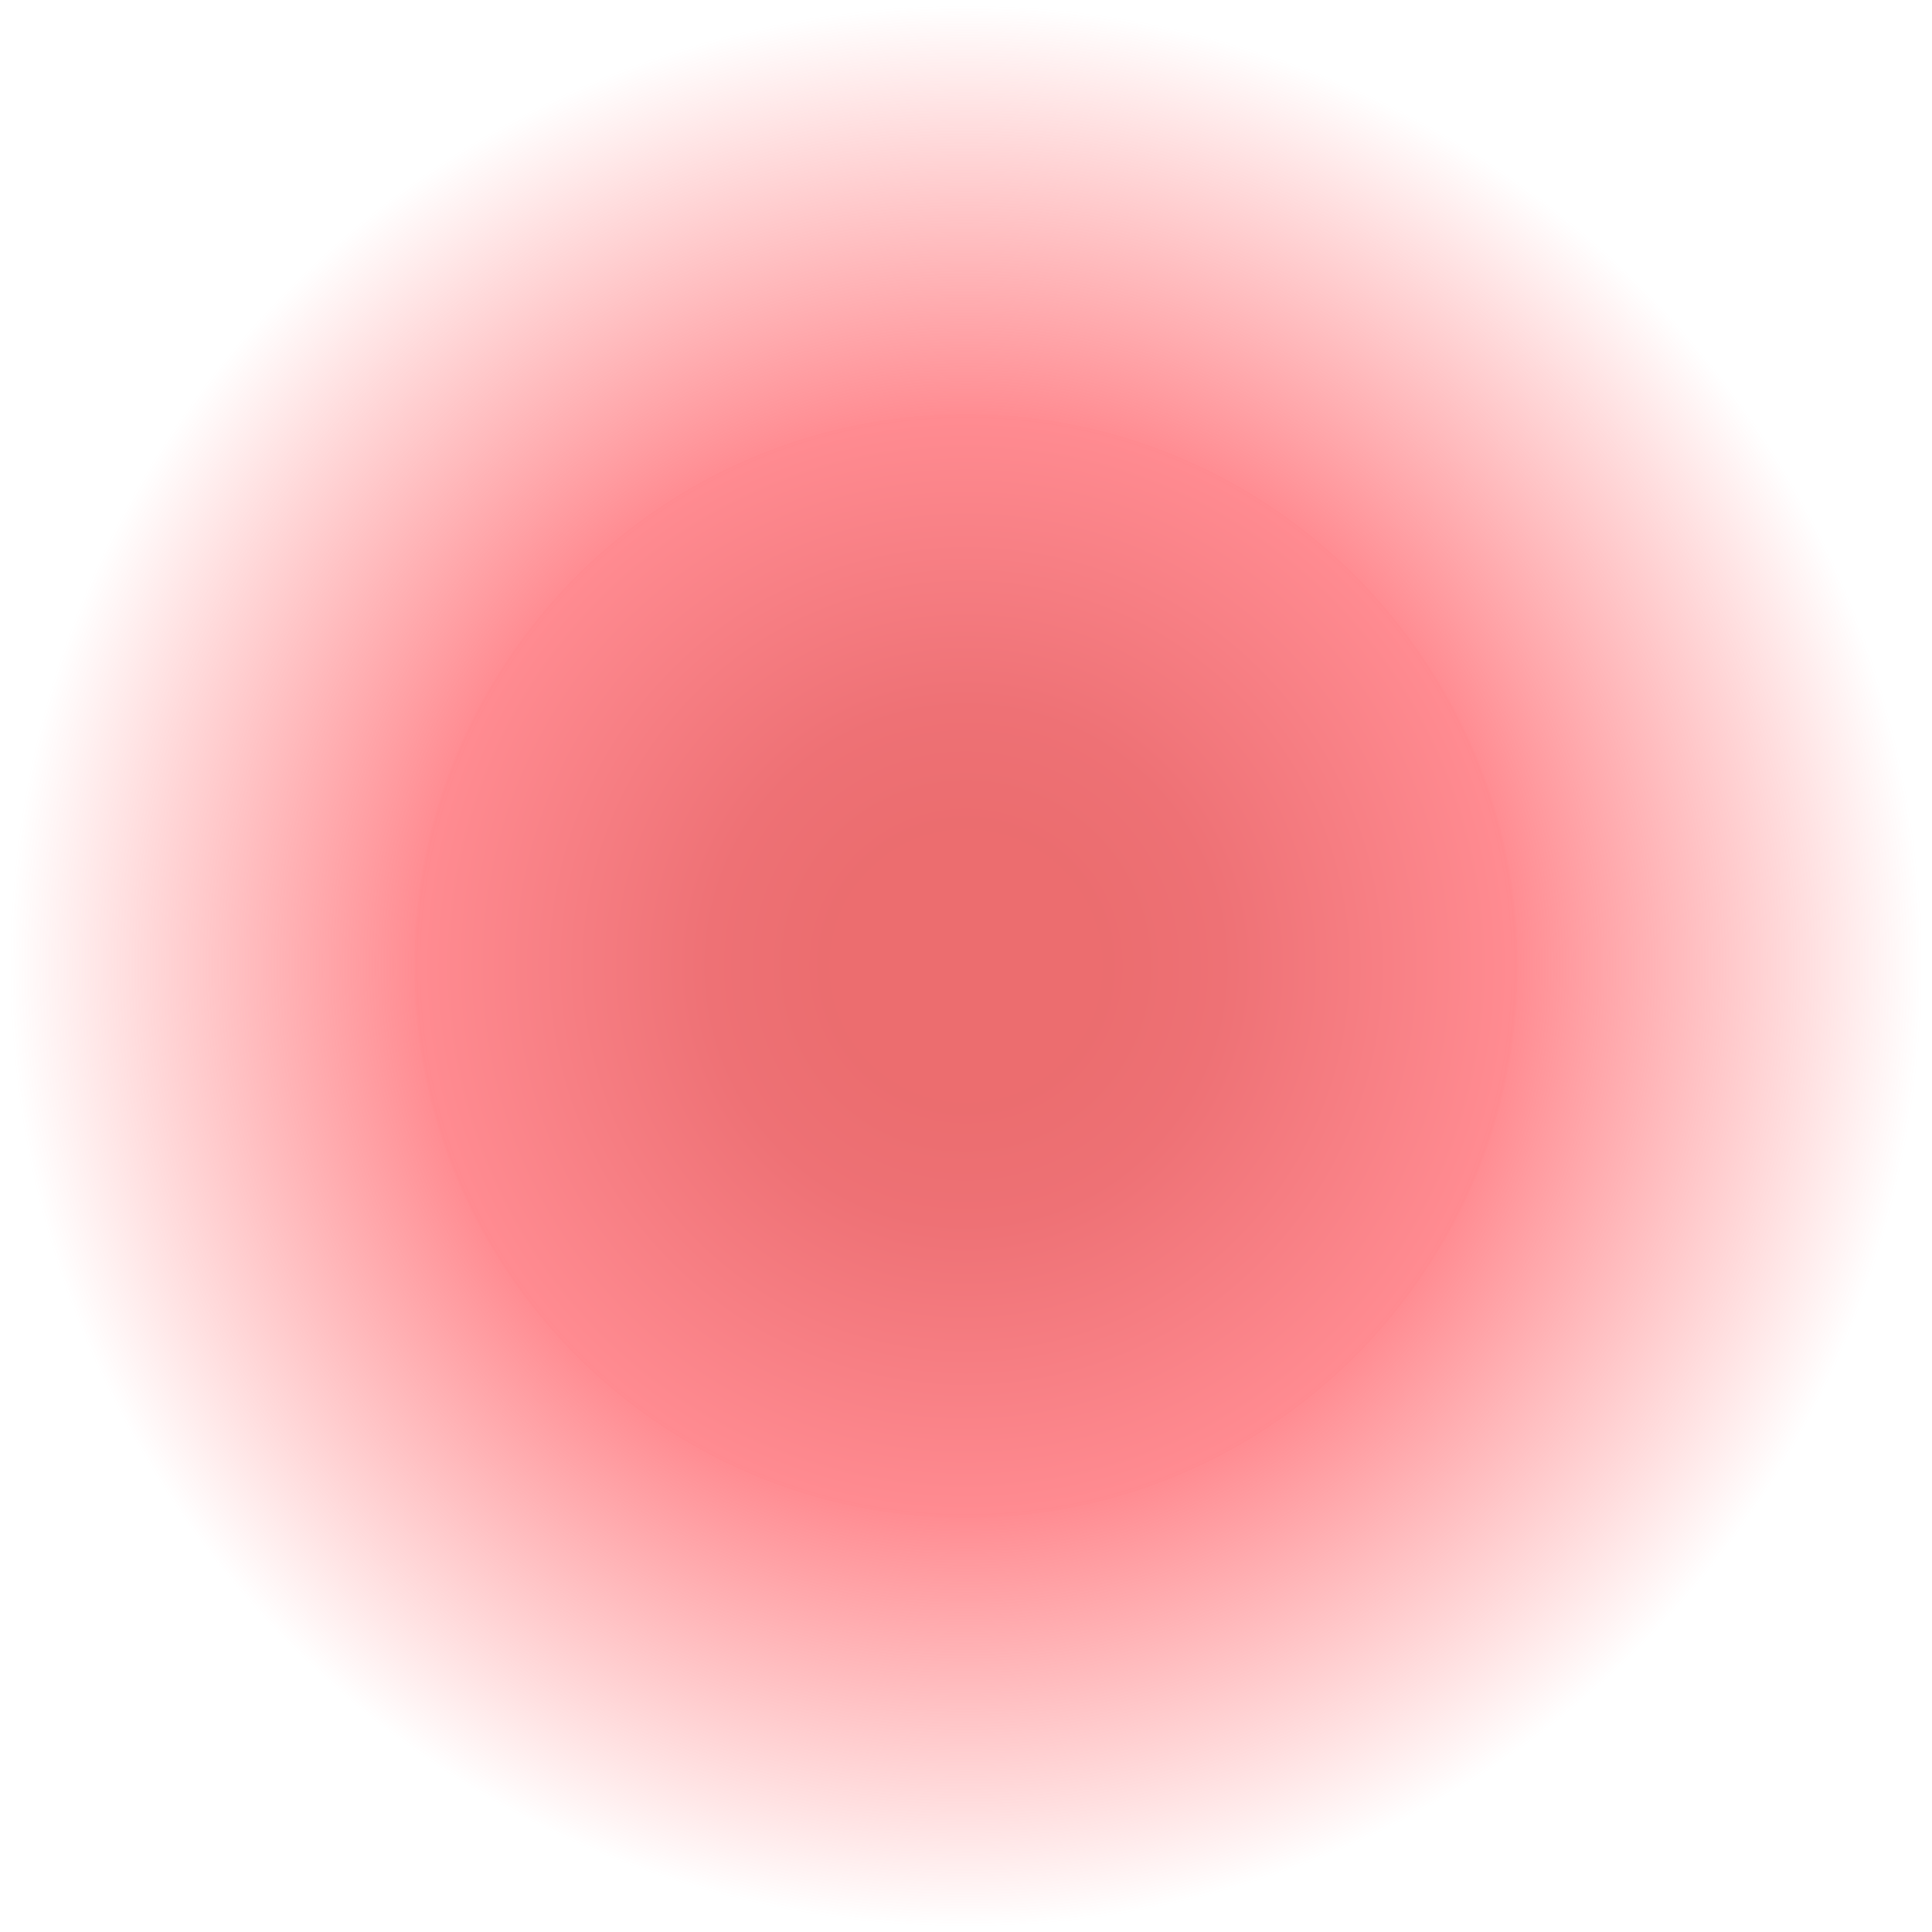
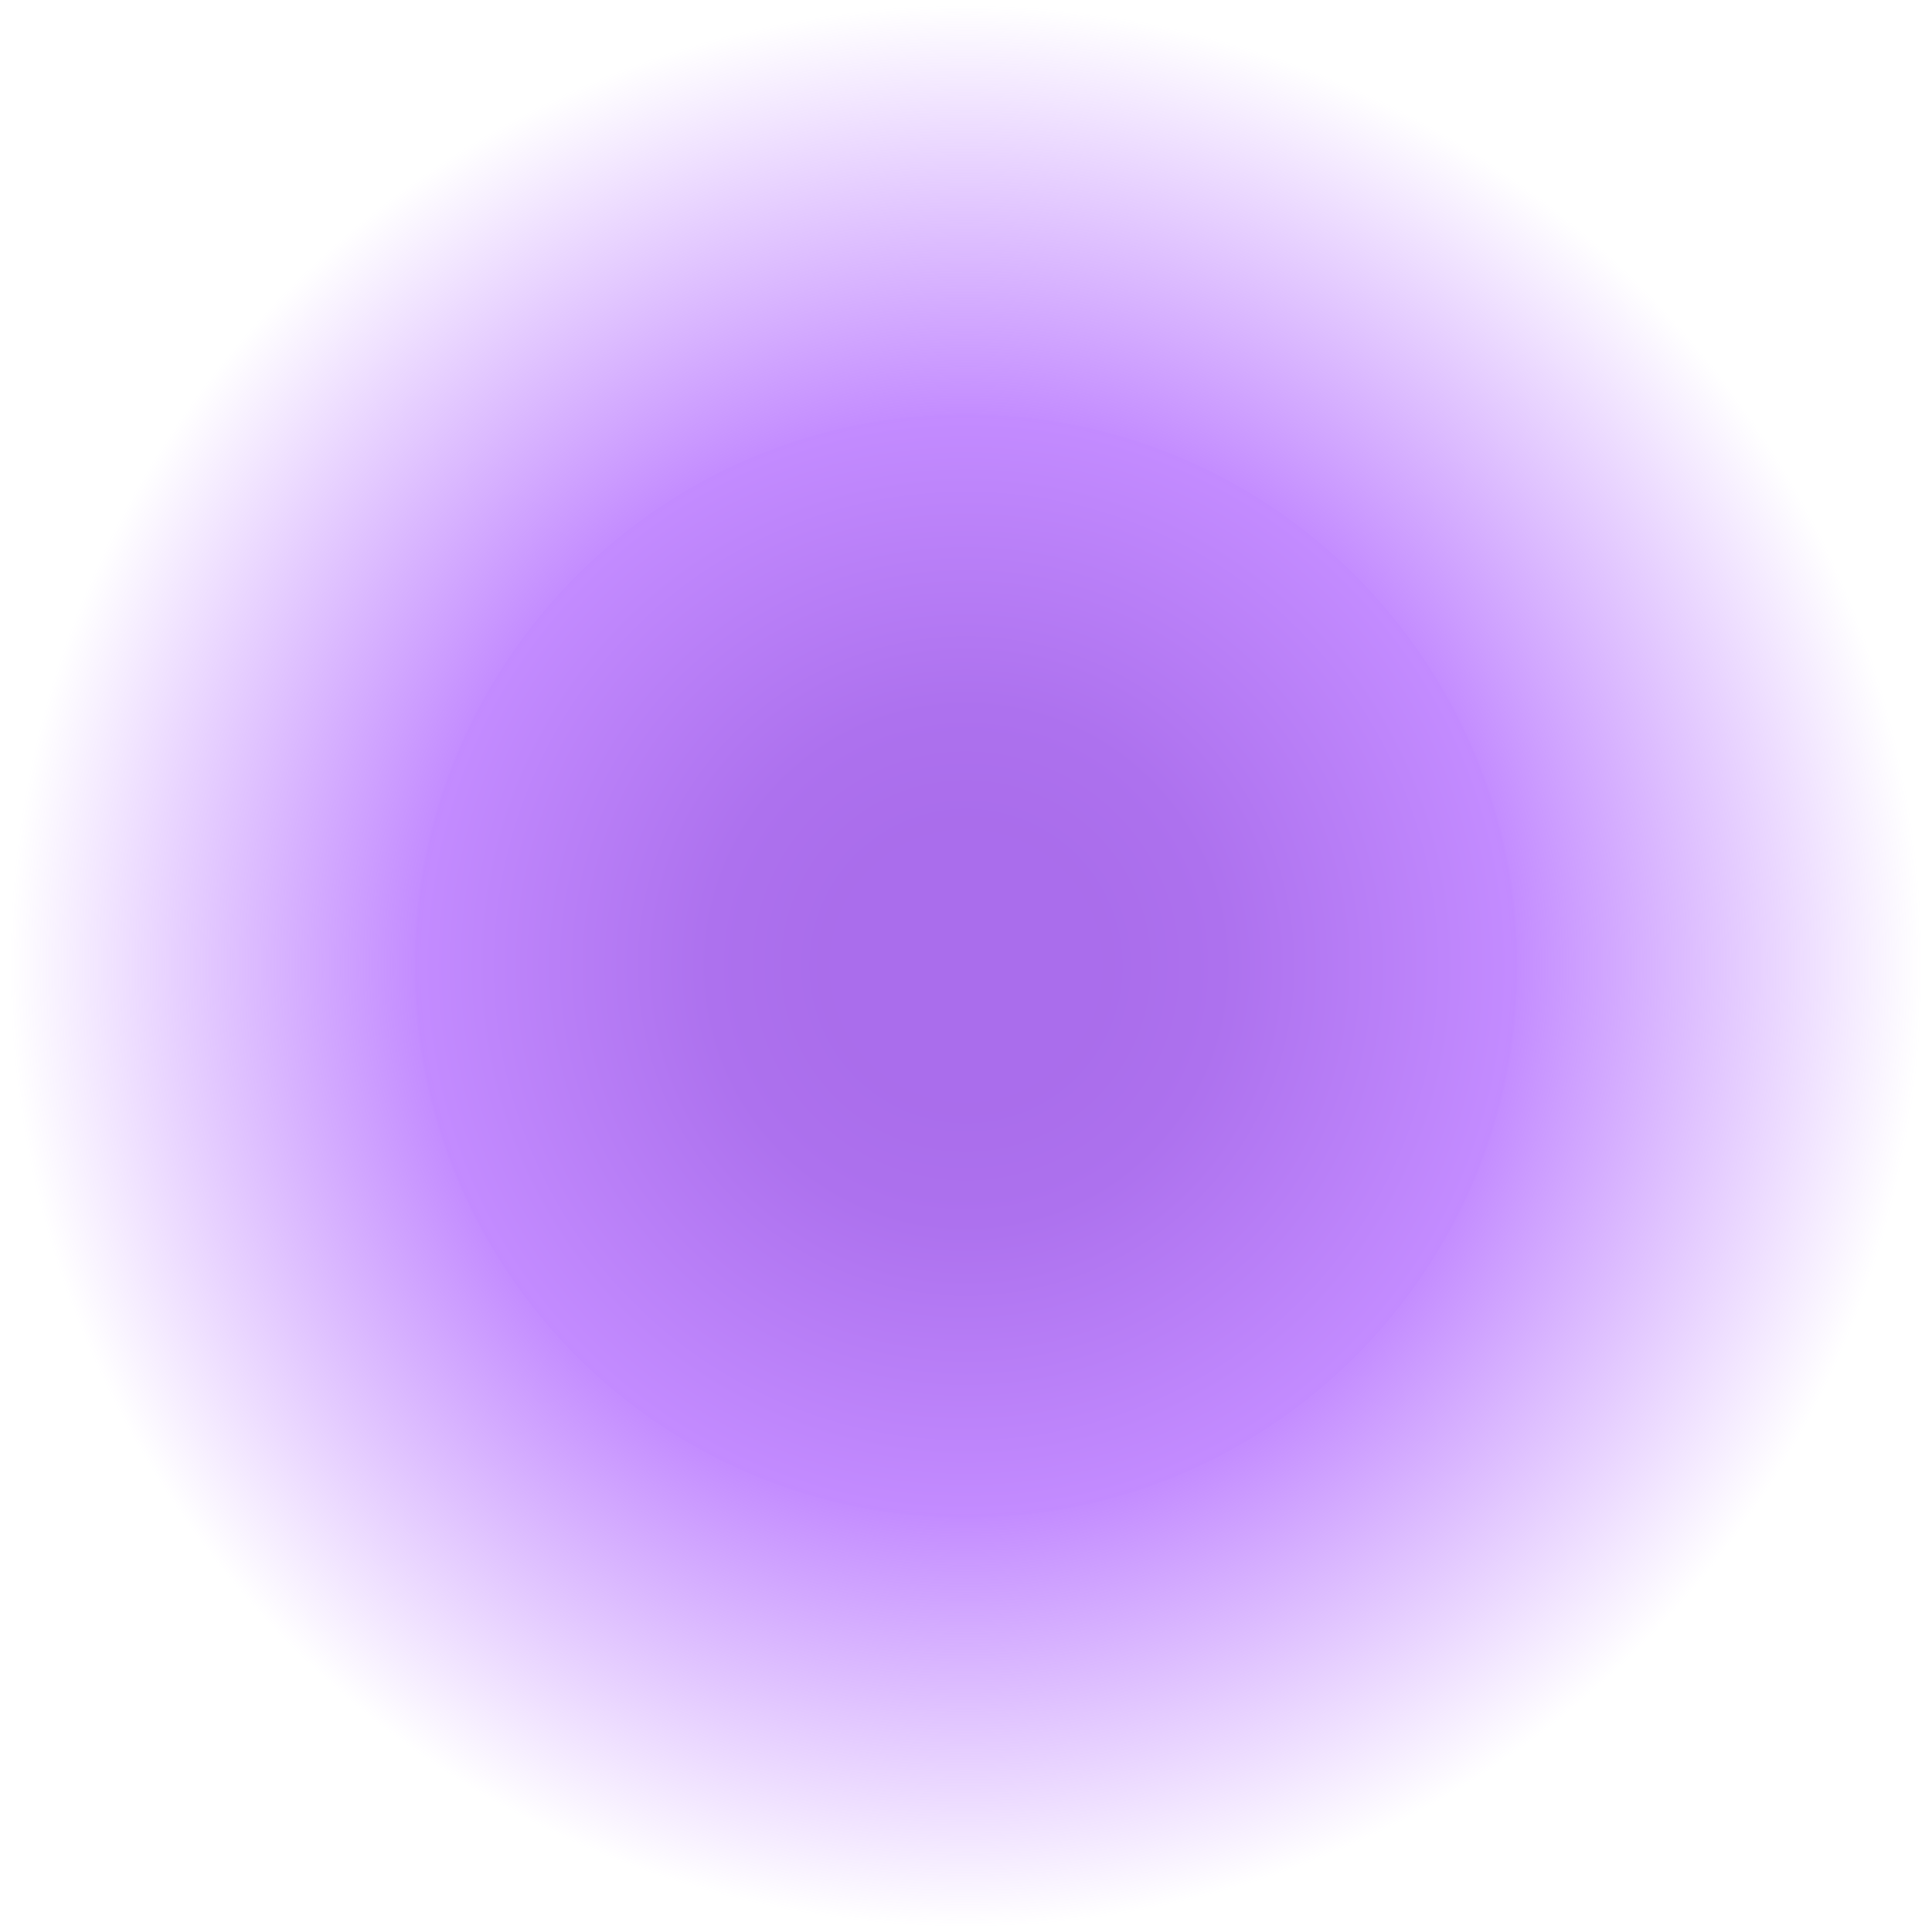
- <svg xmlns="http://www.w3.org/2000/svg" xmlns:ns1="http://www.openswatchbook.org/uri/2009/osb" xmlns:xlink="http://www.w3.org/1999/xlink" width="65" height="65" viewBox="0 0 65 65" version="1.1" id="SVGRoot">
+ <svg xmlns="http://www.w3.org/2000/svg" xmlns:xlink="http://www.w3.org/1999/xlink" width="65" height="65" viewBox="0 0 65 65" version="1.1" id="SVGRoot">
  <defs id="defs3680">
    <linearGradient id="linearGradient866">
-       <stop style="stop-color:#e86868;stop-opacity:1" offset="0" id="stop862" />
-       <stop id="stop834" offset="0.268" style="stop-color:#ee7175;stop-opacity:1" />
-       <stop id="stop870" offset="0.569" style="stop-color:#ff8b91;stop-opacity:1" />
-       <stop style="stop-color:#ff8b8d;stop-opacity:0" offset="1" id="stop864" />
+       <stop style="stop-color:#a668e8;stop-opacity:1;" offset="0" id="stop862" />
+       <stop id="stop834" offset="0.268" style="stop-color:#ad71ee;stop-opacity:1;" />
+       <stop id="stop870" offset="0.569" style="stop-color:#c38bff;stop-opacity:1;" />
+       <stop style="stop-color:#c38bff;stop-opacity:0;" offset="1" id="stop864" />
    </linearGradient>
-     <linearGradient id="linearGradient6995" ns1:paint="solid">
+     <linearGradient id="linearGradient6995">
      <stop style="stop-color:#000000;stop-opacity:1;" offset="0" id="stop6993" />
    </linearGradient>
    <marker orient="auto" refY="0" refX="0" id="Arrow1Lstart" style="overflow:visible">
      <path id="path4509" d="M 0,0 5,-5 -12.5,0 5,5 Z" style="fill:#000000;fill-opacity:1;fill-rule:evenodd;stroke:#000000;stroke-width:1pt;stroke-opacity:1" transform="matrix(0.8,0,0,0.8,10,0)" />
    </marker>
    <radialGradient xlink:href="#linearGradient866" id="radialGradient868" cx="31.373" cy="35.425" fx="31.373" fy="35.425" r="16.05" gradientUnits="userSpaceOnUse" gradientTransform="matrix(2.00441,-0.02963066,0.02975179,2.012605,-31.43737,-38.8663)" />
  </defs>
  <g id="layer1" transform="translate(0,1)">
-     <circle style="opacity:1;fill:#ec6d6f;fill-opacity:1;stroke:url(#radialGradient868);stroke-width:27.9;stroke-linecap:butt;stroke-linejoin:round;stroke-miterlimit:4;stroke-dasharray:none;stroke-dashoffset:0;stroke-opacity:1;paint-order:normal" id="path841" cy="31.5" cx="32.5" r="18.55" />
+     <circle style="opacity:1;fill:#aa6dec;fill-opacity:1;stroke:url(#radialGradient868);stroke-width:27.9;stroke-linecap:butt;stroke-linejoin:round;stroke-miterlimit:4;stroke-dasharray:none;stroke-dashoffset:0;stroke-opacity:1;paint-order:normal" id="path841" cy="31.5" cx="32.5" r="18.55" />
  </g>
</svg>
